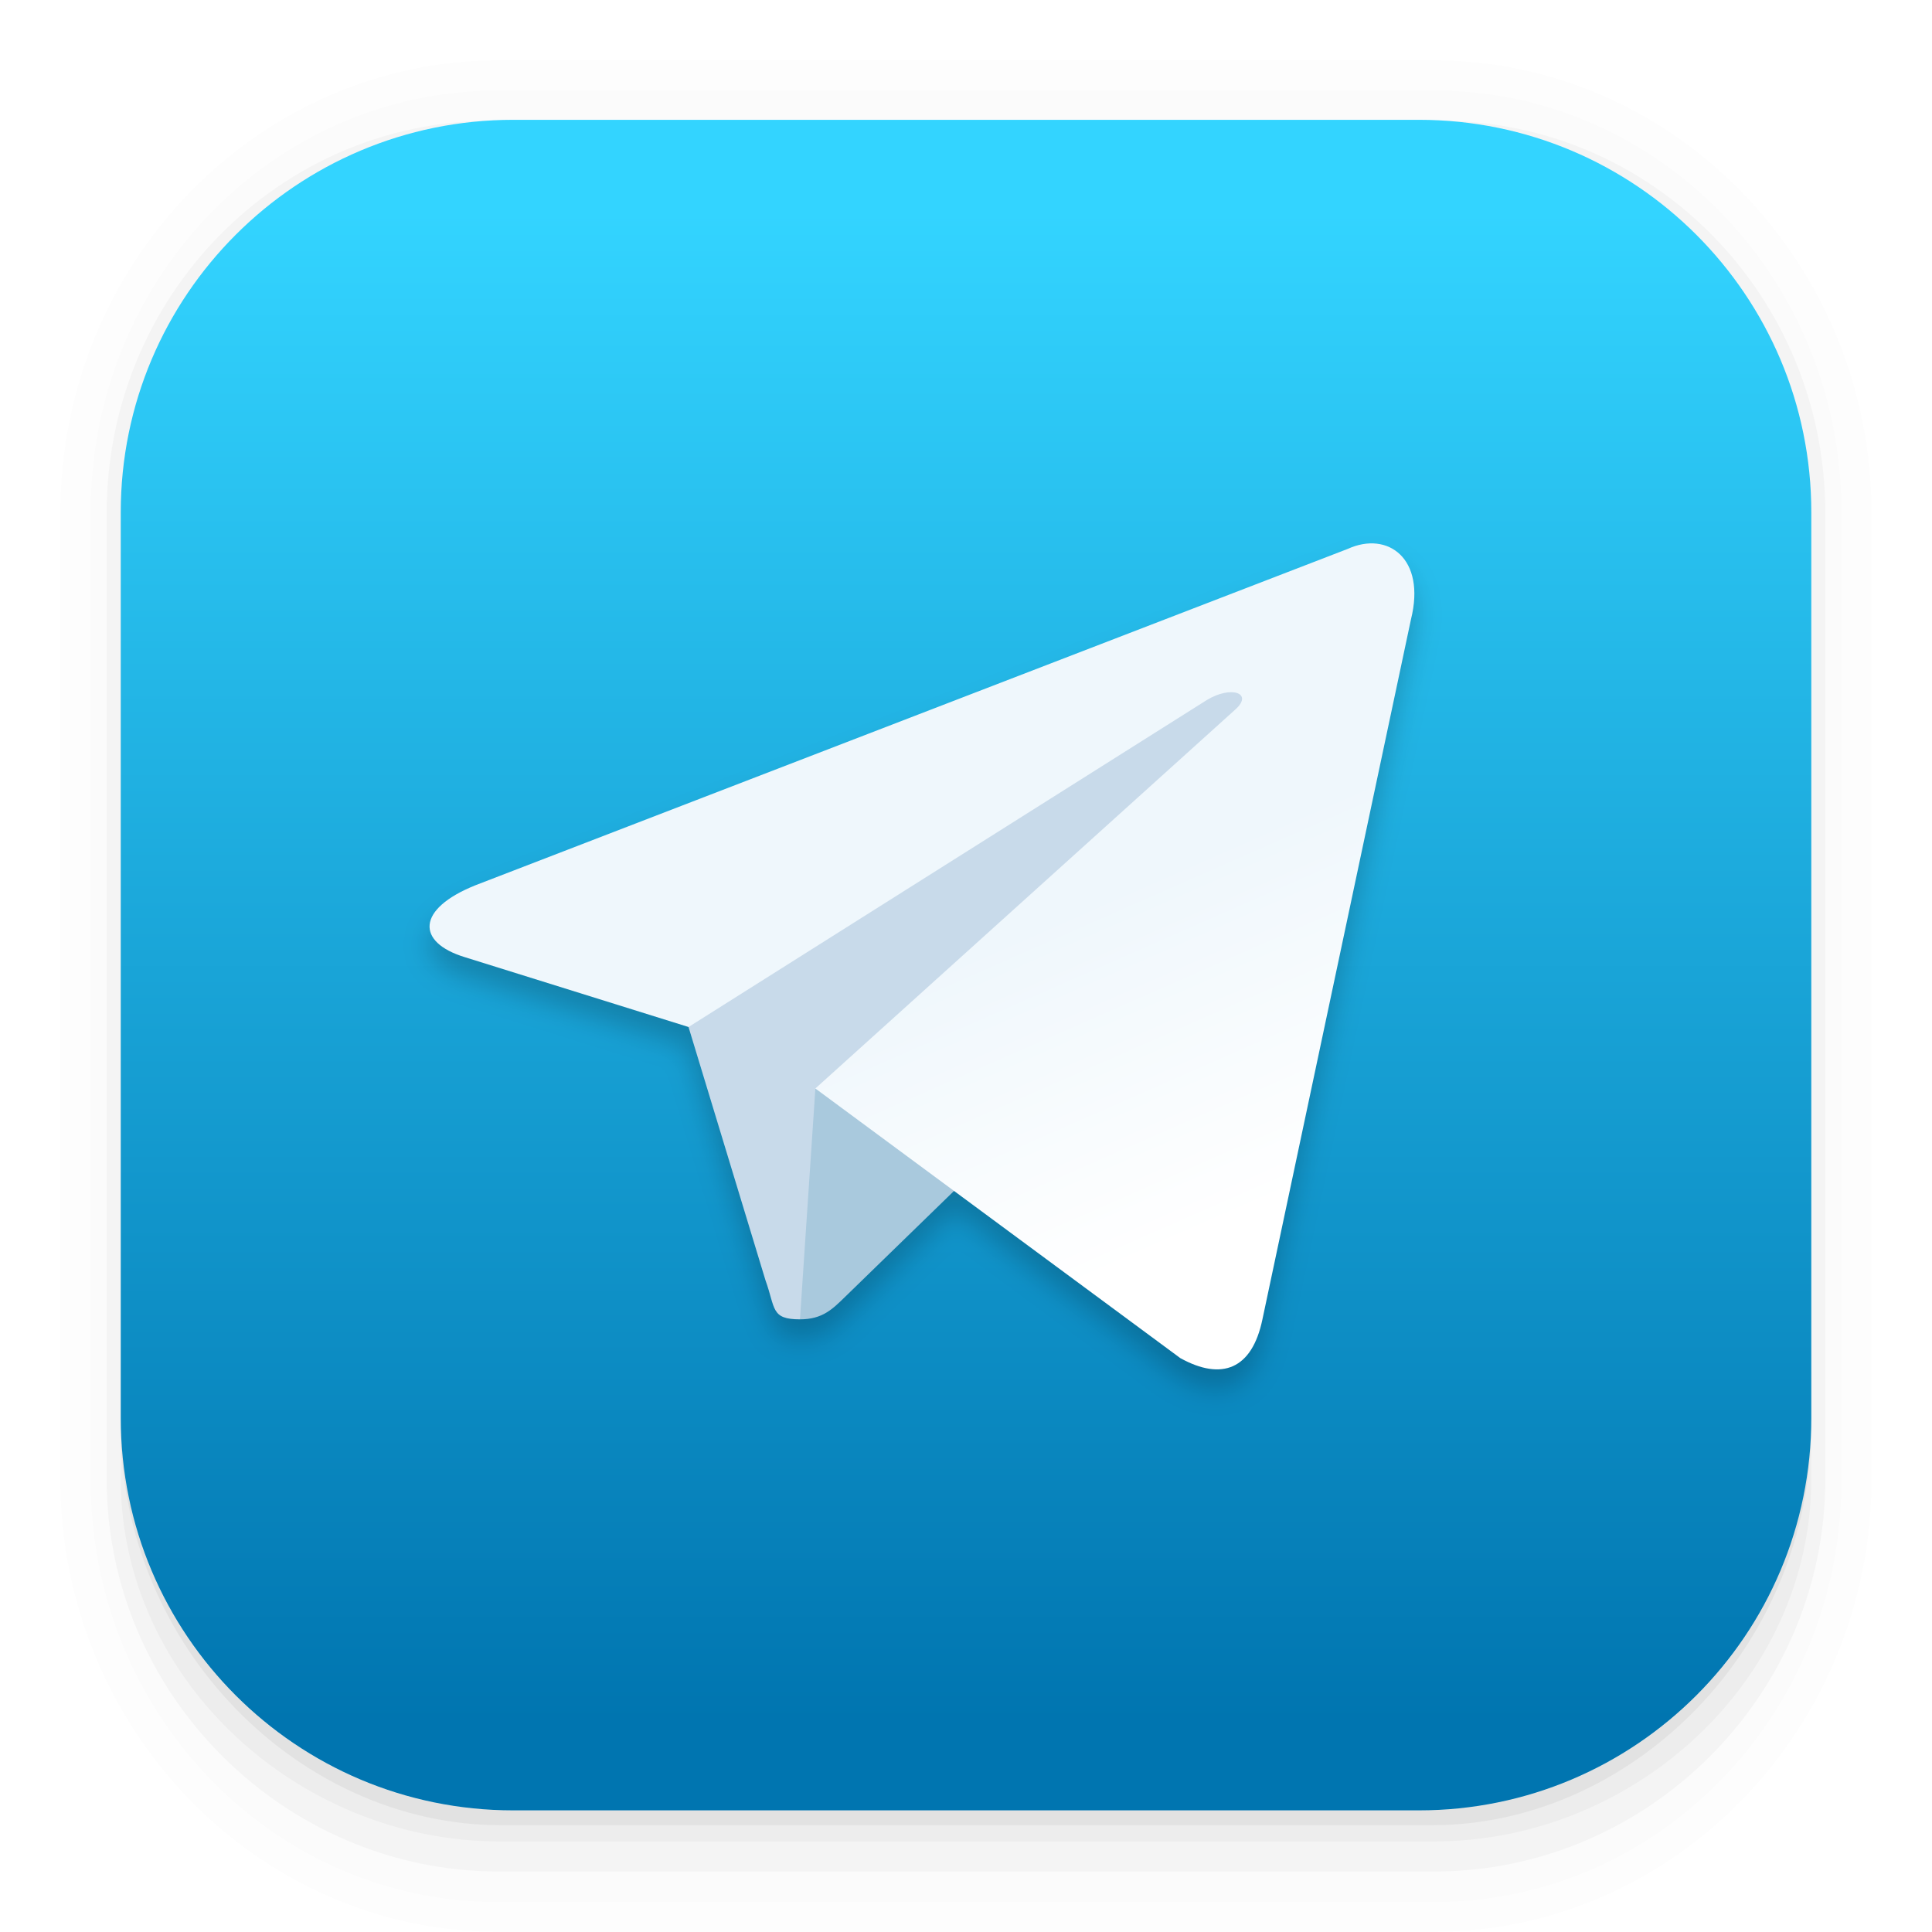
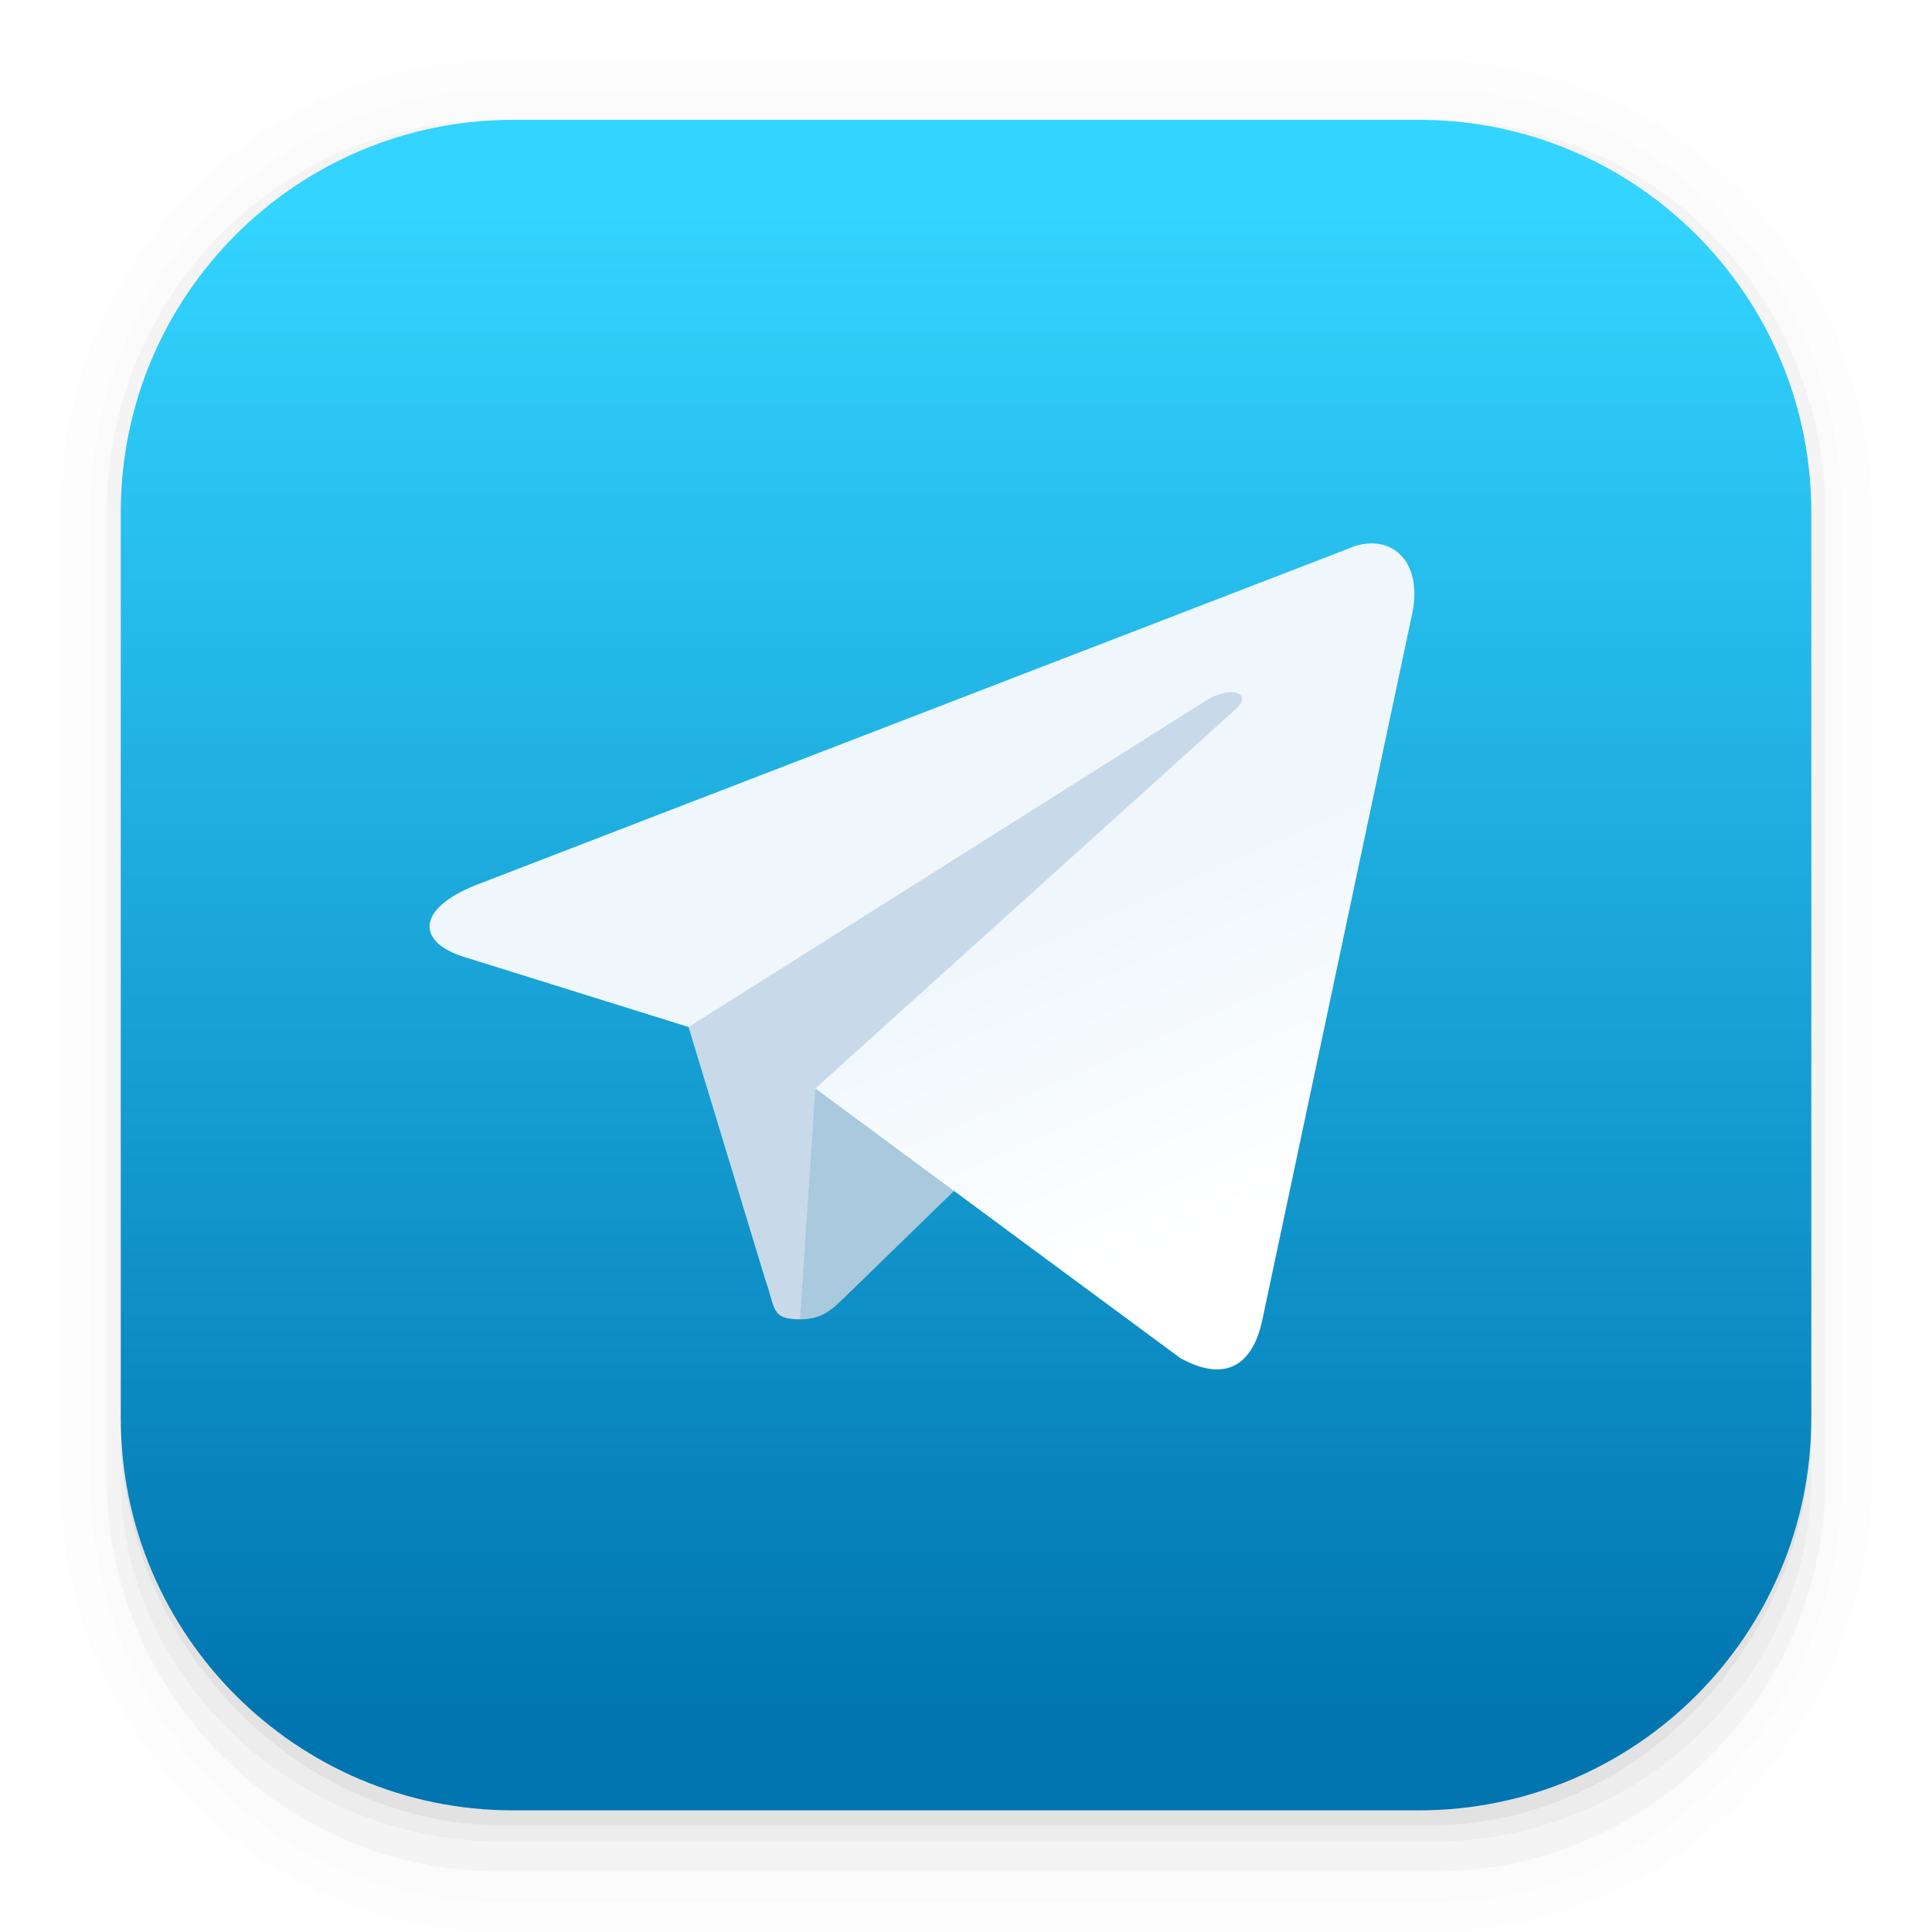
<svg xmlns="http://www.w3.org/2000/svg" id="Gimp" width="64" height="64" enable-background="new 0 0 1024 1024" image-rendering="optimizeSpeed" version="1.1" viewBox="0 0 64 64">
-   <defs>
+   <defs id="defs15">
    <linearGradient id="w" x1="123.64" x2="146.53" y1="131.03" y2="174.71" gradientTransform="matrix(4.2812,0,0,3.5908,41,42)" gradientUnits="userSpaceOnUse">
-       <stop stop-color="#eff7fc" offset="0" />
-       <stop stop-color="#fff" offset="1" />
+       <stop stop-color="#eff7fc" offset="0" id="stop2" />
+       <stop stop-color="#fff" offset="1" id="stop4" />
    </linearGradient>
    <filter id="b" x="-.033" y="-.039" width="1.066" height="1.079" color-interpolation-filters="sRGB">
-       <feGaussianBlur stdDeviation="1.8" />
+       <feGaussianBlur stdDeviation="1.8" id="feGaussianBlur7" />
    </filter>
    <linearGradient id="linearGradient862" x1="7.937" x2="7.937" y1="15.081" y2="1.852" gradientTransform="scale(3.7796)" gradientUnits="userSpaceOnUse">
-       <stop stop-color="#0075b0" offset="0" />
-       <stop stop-color="#33d4ff" offset="1" />
+       <stop stop-color="#0075b0" offset="0" id="stop10" />
+       <stop stop-color="#33d4ff" offset="1" id="stop12" />
    </linearGradient>
  </defs>
-   <g transform="scale(3.7796)" shape-rendering="auto">
-     <path d="m4.369 0.529c-2.114 0-3.84 1.784-3.84 3.968v8.467c0 2.185 1.726 3.968 3.84 3.968h8.194c2.114 0 3.84-1.784 3.84-3.968v-8.467c0-2.185-1.726-3.968-3.84-3.968zm0.257 0.521h7.681c1.844 0 3.329 1.534 3.329 3.44v7.937c0 1.906-1.485 3.44-3.329 3.44h-7.681c-1.844 0-3.329-1.534-3.329-3.44v-7.937c0-1.906 1.485-3.44 3.329-3.44z" color="#000000" color-rendering="auto" dominant-baseline="auto" image-rendering="auto" opacity=".01" solid-color="#000000" stop-color="#000000" style="font-feature-settings:normal;font-variant-alternates:normal;font-variant-caps:normal;font-variant-east-asian:normal;font-variant-ligatures:normal;font-variant-numeric:normal;font-variant-position:normal;font-variation-settings:normal;inline-size:0;isolation:auto;mix-blend-mode:normal;shape-margin:0;shape-padding:0;text-decoration-color:#000000;text-decoration-line:none;text-decoration-style:solid;text-indent:0;text-orientation:mixed;text-transform:none;white-space:normal" />
-     <path d="m4.359 0.794c-1.967 0-3.564 1.653-3.564 3.688v8.5c0 2.035 1.597 3.688 3.564 3.688h8.216c1.967 0 3.564-1.653 3.564-3.688v-8.5c0-2.035-1.598-3.688-3.564-3.688zm0.272 0.256h7.672c1.842 0 3.325 1.534 3.325 3.44v7.937c0 1.906-1.483 3.44-3.325 3.44h-7.672c-1.842 0-3.325-1.534-3.325-3.44v-7.937c0-1.906 1.483-3.44 3.325-3.44z" color="#000000" color-rendering="auto" dominant-baseline="auto" image-rendering="auto" opacity=".01" solid-color="#000000" stop-color="#000000" style="font-feature-settings:normal;font-variant-alternates:normal;font-variant-caps:normal;font-variant-east-asian:normal;font-variant-ligatures:normal;font-variant-numeric:normal;font-variant-position:normal;font-variation-settings:normal;inline-size:0;isolation:auto;mix-blend-mode:normal;shape-margin:0;shape-padding:0;text-decoration-color:#000000;text-decoration-line:none;text-decoration-style:solid;text-indent:0;text-orientation:mixed;text-transform:none;white-space:normal" />
-     <path d="m4.31 1.058c-1.866 0-3.375 1.538-3.375 3.439v8.467c0 1.901 1.57 3.439 3.436 3.439h8.2c1.866 0 3.427-1.538 3.427-3.439v-8.467c0-1.901-1.51-3.439-3.376-3.439h-0.097c1.794 0.087 3.214 1.582 3.214 3.432v7.937c0 1.906-1.506 3.44-3.377 3.44h-7.79c-1.871 0-3.377-1.534-3.377-3.44v-7.937c0-1.85 1.42-3.345 3.214-3.432z" color="#000000" color-rendering="auto" dominant-baseline="auto" image-rendering="auto" opacity=".03" solid-color="#000000" stop-color="#000000" style="font-feature-settings:normal;font-variant-alternates:normal;font-variant-caps:normal;font-variant-east-asian:normal;font-variant-ligatures:normal;font-variant-numeric:normal;font-variant-position:normal;font-variation-settings:normal;inline-size:0;isolation:auto;mix-blend-mode:normal;shape-margin:0;shape-padding:0;text-decoration-color:#000000;text-decoration-line:none;text-decoration-style:solid;text-indent:0;text-orientation:mixed;text-transform:none;white-space:normal" />
-     <path transform="scale(.26458)" d="m4 46.969v2.031c0 6.648 5.896 12 12.544 12h30.961c6.648 0 12.495-5.352 12.495-12v-1.992c-0.021 7.185-5.81 12.963-13 12.963h-29.998c-7.203 0-13.002-5.799-13.002-13.002z" color="#000000" color-rendering="auto" dominant-baseline="auto" image-rendering="auto" opacity=".03" solid-color="#000000" stop-color="#000000" style="font-feature-settings:normal;font-variant-alternates:normal;font-variant-caps:normal;font-variant-east-asian:normal;font-variant-ligatures:normal;font-variant-numeric:normal;font-variant-position:normal;font-variation-settings:normal;inline-size:0;isolation:auto;mix-blend-mode:normal;shape-margin:0;shape-padding:0;text-decoration-color:#000000;text-decoration-line:none;text-decoration-style:solid;text-indent:0;text-orientation:mixed;text-transform:none;white-space:normal" />
-     <path d="m1.058 11.906v0.592c0 1.939 1.573 3.499 3.332 3.499h8.16c1.759 0 3.324-1.561 3.324-3.499v-0.581c-0.006 2.095-1.537 3.78-3.439 3.78h-7.937c-1.906 0-3.44-1.691-3.44-3.792z" color="#000000" color-rendering="auto" dominant-baseline="auto" image-rendering="auto" opacity=".05" solid-color="#000000" stop-color="#000000" style="font-feature-settings:normal;font-variant-alternates:normal;font-variant-caps:normal;font-variant-east-asian:normal;font-variant-ligatures:normal;font-variant-numeric:normal;font-variant-position:normal;font-variation-settings:normal;inline-size:0;isolation:auto;mix-blend-mode:normal;shape-margin:0;shape-padding:0;text-decoration-color:#000000;text-decoration-line:none;text-decoration-style:solid;text-indent:0;text-orientation:mixed;text-transform:none;white-space:normal" />
+   <g transform="scale(3.7796)" shape-rendering="auto" id="g27">
+     <path d="m4.369 0.529c-2.114 0-3.84 1.784-3.84 3.968v8.467c0 2.185 1.726 3.968 3.84 3.968h8.194c2.114 0 3.84-1.784 3.84-3.968v-8.467c0-2.185-1.726-3.968-3.84-3.968zm0.257 0.521h7.681c1.844 0 3.329 1.534 3.329 3.44v7.937c0 1.906-1.485 3.44-3.329 3.44h-7.681c-1.844 0-3.329-1.534-3.329-3.44v-7.937c0-1.906 1.485-3.44 3.329-3.44z" color="#000000" color-rendering="auto" dominant-baseline="auto" image-rendering="auto" opacity=".01" solid-color="#000000" stop-color="#000000" style="font-feature-settings:normal;font-variant-alternates:normal;font-variant-caps:normal;font-variant-east-asian:normal;font-variant-ligatures:normal;font-variant-numeric:normal;font-variant-position:normal;font-variation-settings:normal;inline-size:0;isolation:auto;mix-blend-mode:normal;shape-margin:0;shape-padding:0;text-decoration-color:#000000;text-decoration-line:none;text-decoration-style:solid;text-indent:0;text-orientation:mixed;text-transform:none;white-space:normal" id="path17" />
+     <path d="m4.359 0.794c-1.967 0-3.564 1.653-3.564 3.688v8.5c0 2.035 1.597 3.688 3.564 3.688h8.216c1.967 0 3.564-1.653 3.564-3.688v-8.5c0-2.035-1.598-3.688-3.564-3.688zm0.272 0.256h7.672c1.842 0 3.325 1.534 3.325 3.44v7.937c0 1.906-1.483 3.44-3.325 3.44h-7.672c-1.842 0-3.325-1.534-3.325-3.44v-7.937c0-1.906 1.483-3.44 3.325-3.44z" color="#000000" color-rendering="auto" dominant-baseline="auto" image-rendering="auto" opacity=".01" solid-color="#000000" stop-color="#000000" style="font-feature-settings:normal;font-variant-alternates:normal;font-variant-caps:normal;font-variant-east-asian:normal;font-variant-ligatures:normal;font-variant-numeric:normal;font-variant-position:normal;font-variation-settings:normal;inline-size:0;isolation:auto;mix-blend-mode:normal;shape-margin:0;shape-padding:0;text-decoration-color:#000000;text-decoration-line:none;text-decoration-style:solid;text-indent:0;text-orientation:mixed;text-transform:none;white-space:normal" id="path19" />
+     <path d="m4.31 1.058c-1.866 0-3.375 1.538-3.375 3.439v8.467c0 1.901 1.57 3.439 3.436 3.439h8.2c1.866 0 3.427-1.538 3.427-3.439v-8.467c0-1.901-1.51-3.439-3.376-3.439h-0.097c1.794 0.087 3.214 1.582 3.214 3.432v7.937c0 1.906-1.506 3.44-3.377 3.44h-7.79c-1.871 0-3.377-1.534-3.377-3.44v-7.937c0-1.85 1.42-3.345 3.214-3.432z" color="#000000" color-rendering="auto" dominant-baseline="auto" image-rendering="auto" opacity=".03" solid-color="#000000" stop-color="#000000" style="font-feature-settings:normal;font-variant-alternates:normal;font-variant-caps:normal;font-variant-east-asian:normal;font-variant-ligatures:normal;font-variant-numeric:normal;font-variant-position:normal;font-variation-settings:normal;inline-size:0;isolation:auto;mix-blend-mode:normal;shape-margin:0;shape-padding:0;text-decoration-color:#000000;text-decoration-line:none;text-decoration-style:solid;text-indent:0;text-orientation:mixed;text-transform:none;white-space:normal" id="path21" />
+     <path transform="scale(.26458)" d="m4 46.969v2.031c0 6.648 5.896 12 12.544 12h30.961c6.648 0 12.495-5.352 12.495-12v-1.992c-0.021 7.185-5.81 12.963-13 12.963h-29.998c-7.203 0-13.002-5.799-13.002-13.002z" color="#000000" color-rendering="auto" dominant-baseline="auto" image-rendering="auto" opacity=".03" solid-color="#000000" stop-color="#000000" style="font-feature-settings:normal;font-variant-alternates:normal;font-variant-caps:normal;font-variant-east-asian:normal;font-variant-ligatures:normal;font-variant-numeric:normal;font-variant-position:normal;font-variation-settings:normal;inline-size:0;isolation:auto;mix-blend-mode:normal;shape-margin:0;shape-padding:0;text-decoration-color:#000000;text-decoration-line:none;text-decoration-style:solid;text-indent:0;text-orientation:mixed;text-transform:none;white-space:normal" id="path23" />
+     <path d="m1.058 11.906v0.592c0 1.939 1.573 3.499 3.332 3.499h8.16c1.759 0 3.324-1.561 3.324-3.499v-0.581c-0.006 2.095-1.537 3.78-3.439 3.78h-7.937c-1.906 0-3.44-1.691-3.44-3.792z" color="#000000" color-rendering="auto" dominant-baseline="auto" image-rendering="auto" opacity=".05" solid-color="#000000" stop-color="#000000" style="font-feature-settings:normal;font-variant-alternates:normal;font-variant-caps:normal;font-variant-east-asian:normal;font-variant-ligatures:normal;font-variant-numeric:normal;font-variant-position:normal;font-variation-settings:normal;inline-size:0;isolation:auto;mix-blend-mode:normal;shape-margin:0;shape-padding:0;text-decoration-color:#000000;text-decoration-line:none;text-decoration-style:solid;text-indent:0;text-orientation:mixed;text-transform:none;white-space:normal" id="path25" />
  </g>
-   <rect x="4" y="3.969" width="56.002" height="56.002" rx="13.002" ry="13.002" fill="url(#linearGradient862)" stroke-width="3.78" />
-   <g transform="matrix(.25 0 0 .25 2 .59229)" filter="url(#b)" opacity=".2" stroke-width="15.683">
-     <path d="m98 175c-3.888 0-3.227-1.468-4.568-5.17l-11.432-37.625 88-52.206" />
-     <path d="m98 175c3 0 4.325-1.372 6-3l16-15.558-19.958-12.035" />
-     <path d="m100.04 144.41 48.36 35.729c5.519 3.045 9.501 1.468 10.876-5.123l19.685-92.763c2.015-8.08-3.08-11.745-8.359-9.348l-115.59 44.571c-7.89 3.165-7.844 7.567-1.438 9.528l29.663 9.258 68.673-43.325c3.242-1.966 6.217-0.909 3.775 1.258" />
-   </g>
-   <g transform="matrix(.063762 0 0 .063762 -.61424 -2.7233)" stroke-width="61.492">
-     <path d="m425.24 728.15c-15.243 0-12.653-5.755-17.91-20.269l-44.824-147.52 345.03-204.69" fill="#c8daea" />
-     <path d="m425.24 728.15c11.762 0 16.96-5.379 23.525-11.762l62.733-61-78.252-47.187" fill="#a9c9dd" />
-     <path d="m433.24 608.21 189.61 140.09c21.637 11.939 37.253 5.757 42.643-20.088l77.182-363.71c7.902-31.681-12.077-46.05-32.776-36.653l-453.21 174.76c-30.936 12.408-30.755 29.667-5.639 37.358l116.3 36.3 269.26-169.87c12.711-7.708 24.377-3.564 14.802 4.934" fill="url(#w)" />
+   <rect x="4" y="3.969" width="56.002" height="56.002" rx="13.002" ry="13.002" fill="url(#linearGradient862)" stroke-width="3.78" id="rect29" />
+   <g transform="matrix(.063762 0 0 .063762 -.61424 -2.7233)" stroke-width="61.492" id="g45">
+     <path d="m425.24 728.15c-15.243 0-12.653-5.755-17.91-20.269l-44.824-147.52 345.03-204.69" fill="#c8daea" id="path39" />
+     <path d="m425.24 728.15c11.762 0 16.96-5.379 23.525-11.762l62.733-61-78.252-47.187" fill="#a9c9dd" id="path41" />
+     <path d="m433.24 608.21 189.61 140.09c21.637 11.939 37.253 5.757 42.643-20.088l77.182-363.71c7.902-31.681-12.077-46.05-32.776-36.653l-453.21 174.76c-30.936 12.408-30.755 29.667-5.639 37.358l116.3 36.3 269.26-169.87c12.711-7.708 24.377-3.564 14.802 4.934" fill="url(#w)" id="path43" />
  </g>
</svg>
